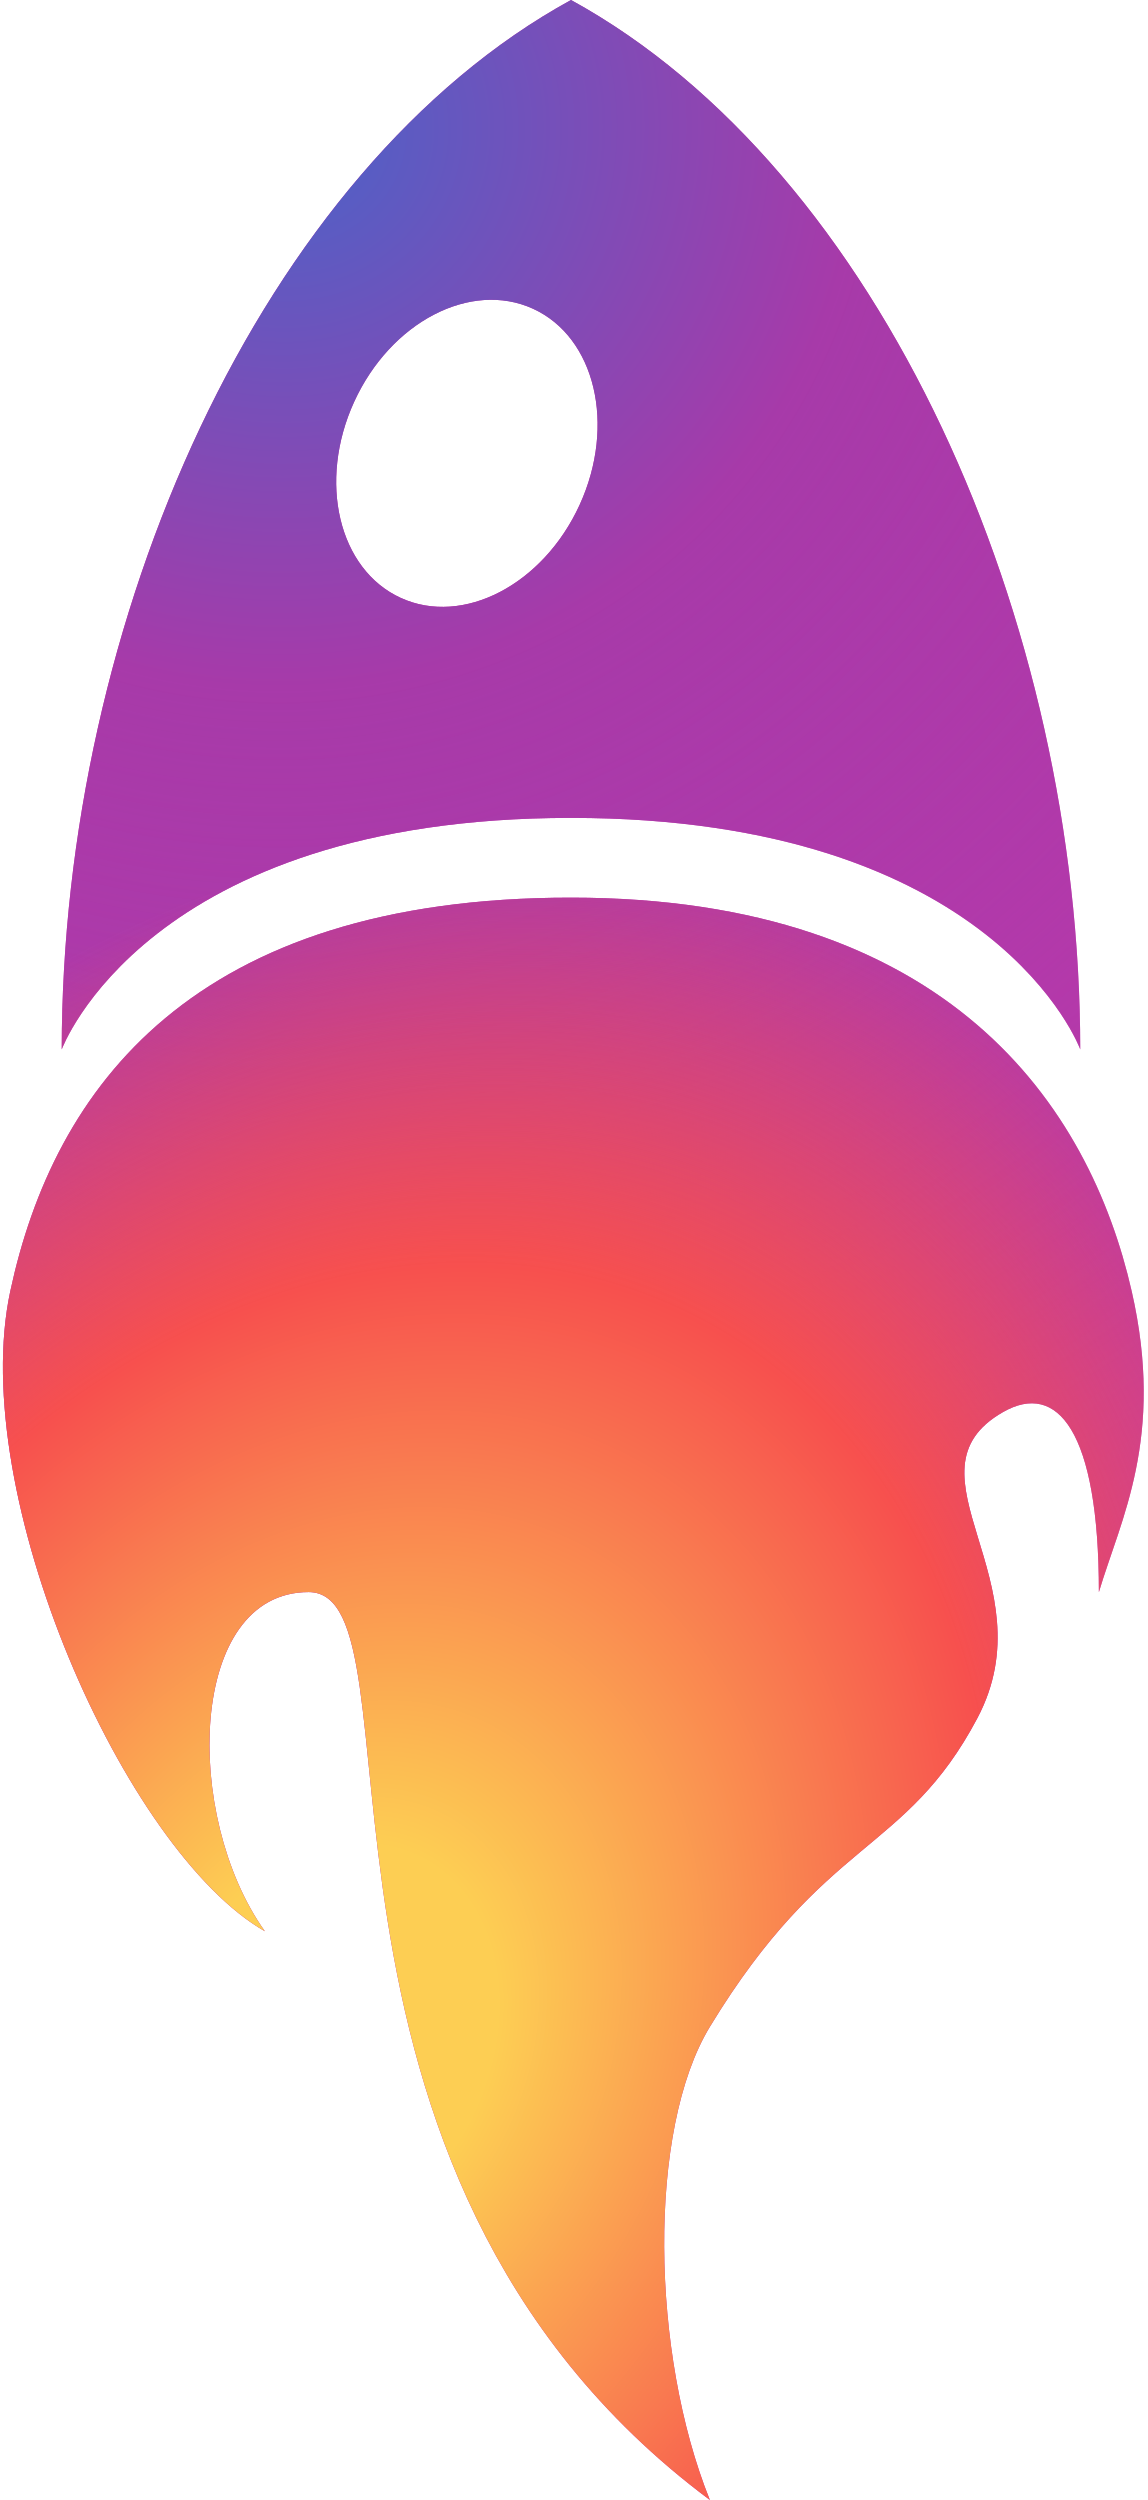
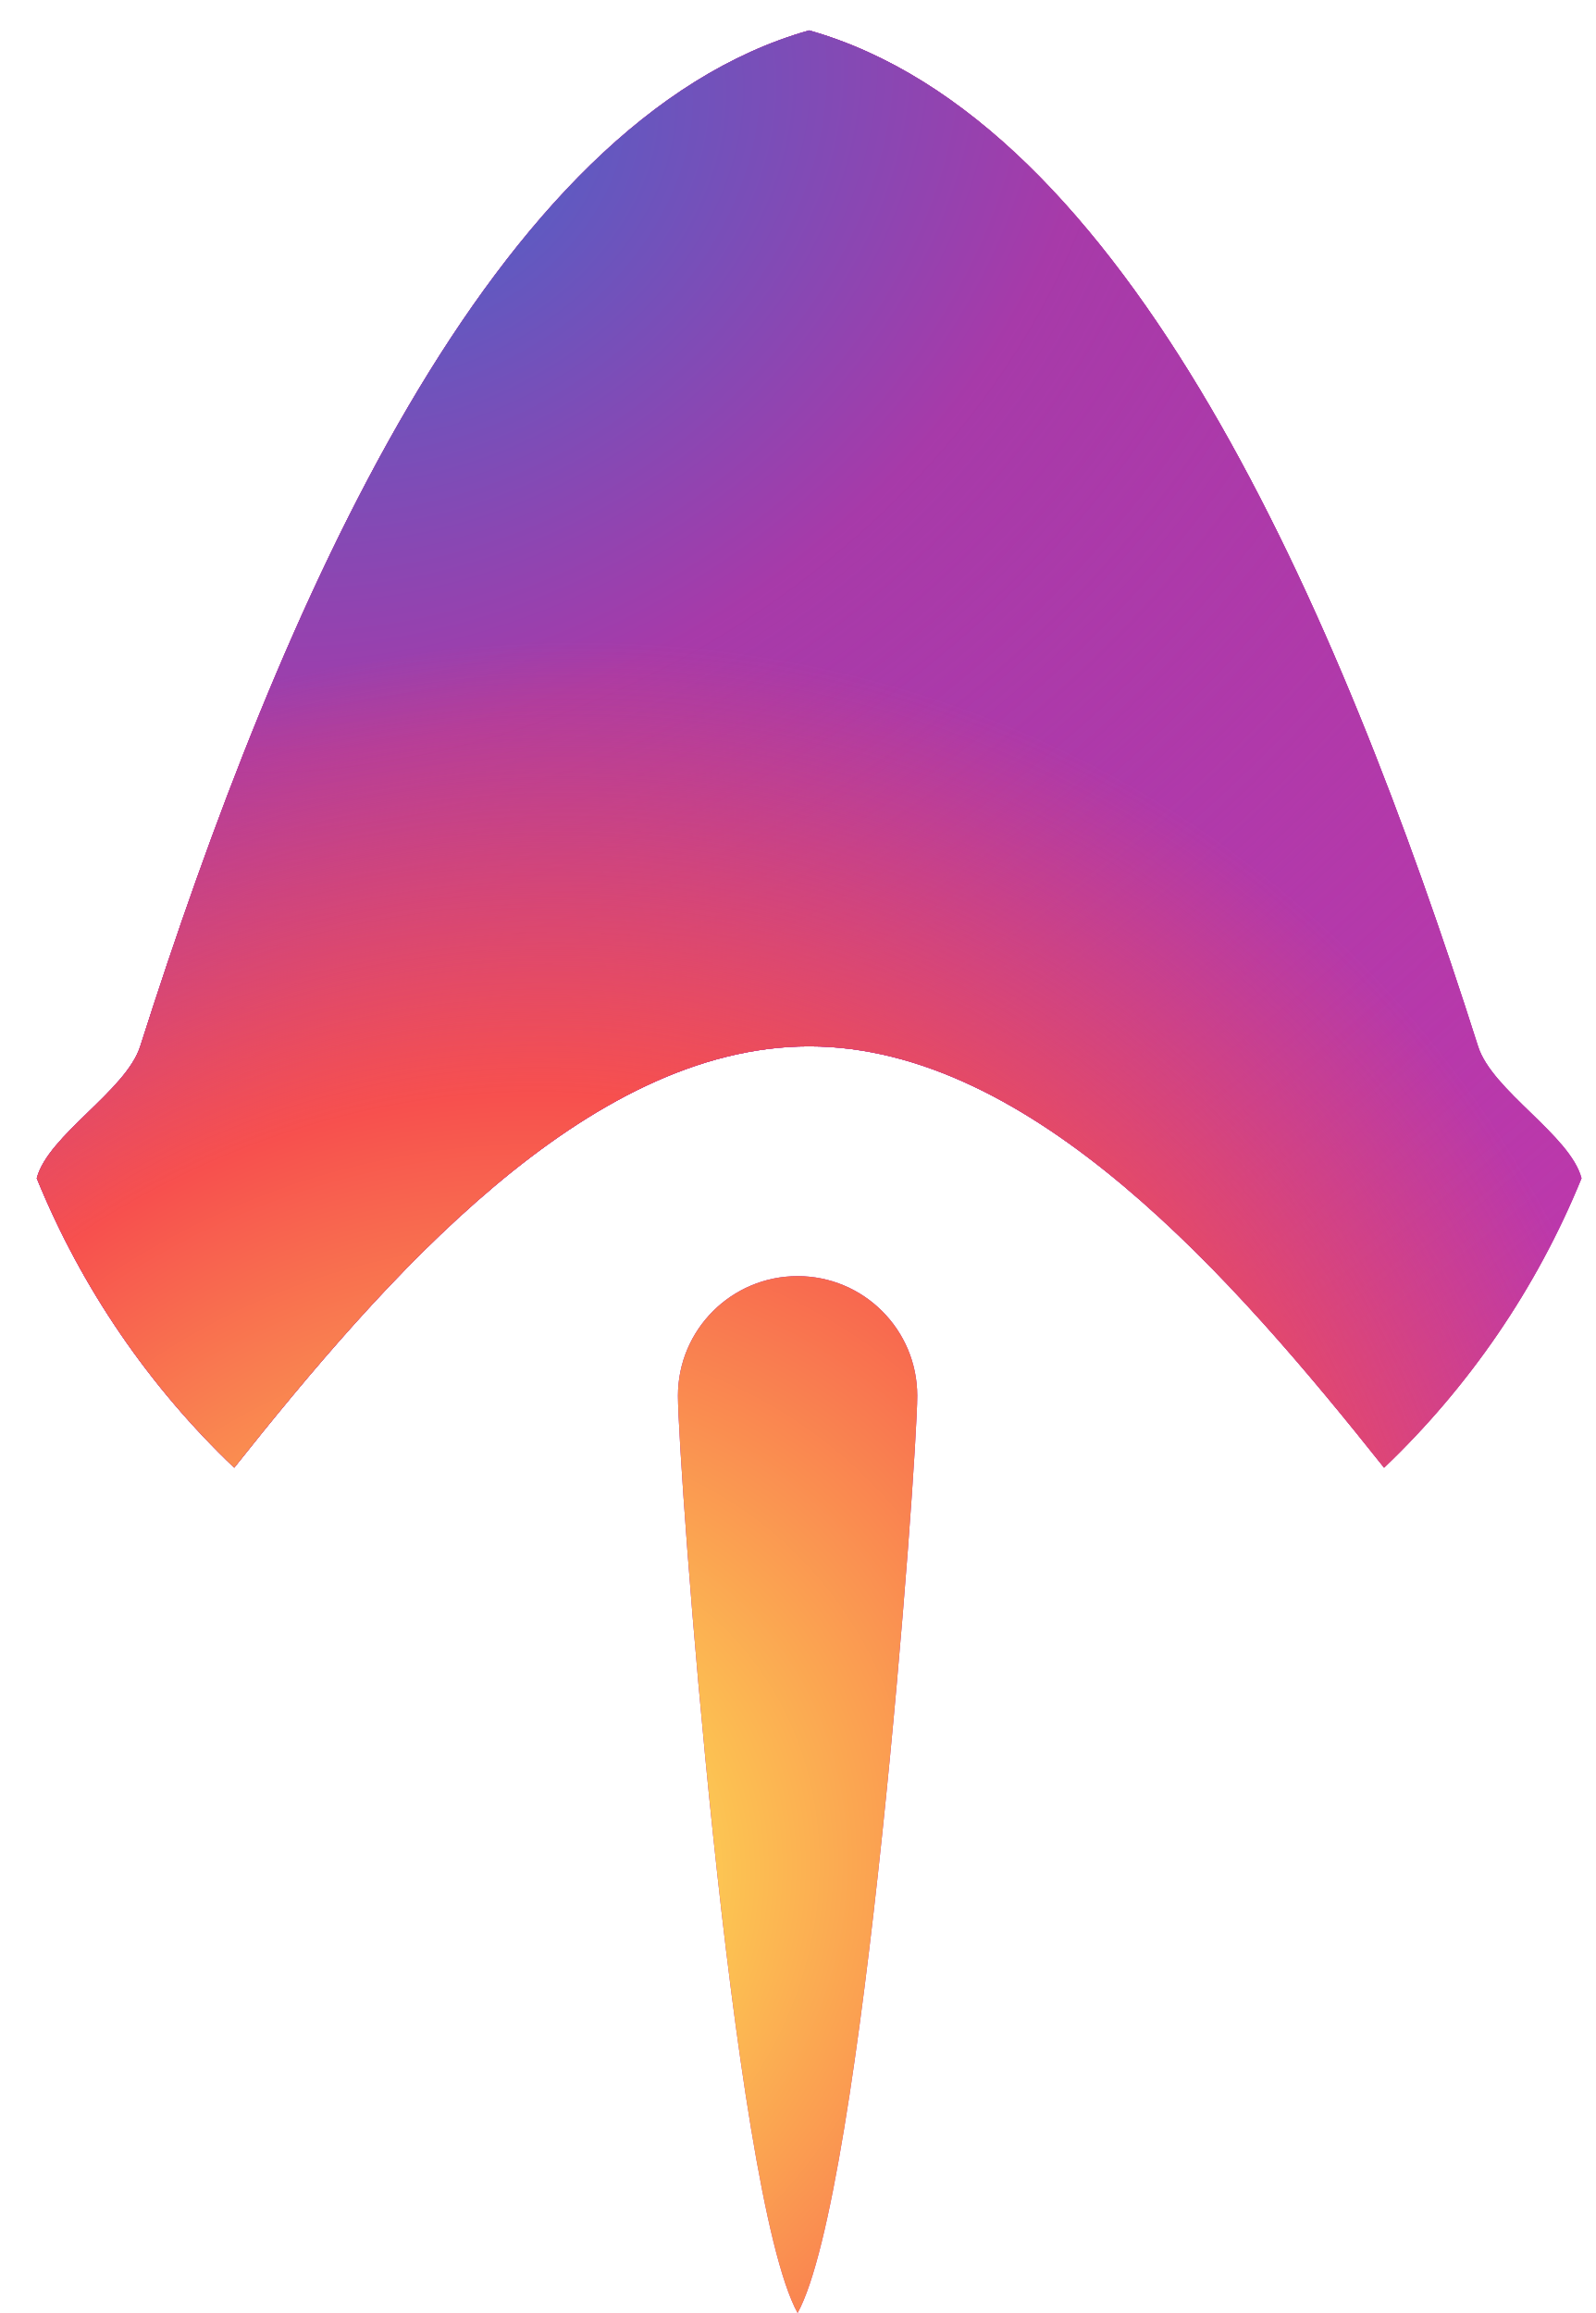
- <svg xmlns="http://www.w3.org/2000/svg" width="223" height="486" viewBox="0 0 223 486" fill="none">
-   <path d="M51.5 375.445C24.266 359.89 -6.484 290.5 2 251C10.484 211.5 37.5 174.5 111 174.5C184.5 174.5 211.79 215 220 251C226.5 279.5 217.833 295.346 213.623 309.5C213.623 278 205.5 268.5 195 274.5C174.459 286.238 204.025 307.5 190 334C175.975 360.5 160.5 357 138 394C125.828 414.016 126.5 457.5 138 486C51.5 421.5 83.5 309.5 60 309.5C36.5 309.5 35.5 353 51.5 375.445Z" fill="#C837AC" />
-   <path d="M51.5 375.445C24.266 359.89 -6.484 290.5 2 251C10.484 211.5 37.5 174.5 111 174.5C184.5 174.5 211.79 215 220 251C226.5 279.5 217.833 295.346 213.623 309.5C213.623 278 205.5 268.5 195 274.5C174.459 286.238 204.025 307.5 190 334C175.975 360.5 160.5 357 138 394C125.828 414.016 126.5 457.5 138 486C51.5 421.5 83.5 309.5 60 309.5C36.5 309.5 35.5 353 51.5 375.445Z" fill="url(#paint0_radial_2396_977)" />
-   <path d="M51.5 375.445C24.266 359.89 -6.484 290.5 2 251C10.484 211.5 37.5 174.5 111 174.5C184.5 174.5 211.79 215 220 251C226.5 279.5 217.833 295.346 213.623 309.5C213.623 278 205.5 268.5 195 274.5C174.459 286.238 204.025 307.5 190 334C175.975 360.5 160.5 357 138 394C125.828 414.016 126.5 457.5 138 486C51.5 421.5 83.5 309.5 60 309.5C36.5 309.5 35.5 353 51.5 375.445Z" fill="url(#paint1_radial_2396_977)" />
-   <path fill-rule="evenodd" clip-rule="evenodd" d="M12 204C12 120.605 50.801 33 111 0C171.199 33 210 120.605 210 204C210 204 193.5 159 111 159C28.5 159 12 204 12 204ZM77.913 116.233C90.015 121.767 105.58 113.67 112.678 98.147C119.776 82.624 115.72 65.554 103.618 60.02C91.515 54.486 75.951 62.584 68.852 78.107C61.754 93.629 65.811 110.699 77.913 116.233Z" fill="#C837AC" />
-   <path fill-rule="evenodd" clip-rule="evenodd" d="M12 204C12 120.605 50.801 33 111 0C171.199 33 210 120.605 210 204C210 204 193.5 159 111 159C28.5 159 12 204 12 204ZM77.913 116.233C90.015 121.767 105.58 113.67 112.678 98.147C119.776 82.624 115.72 65.554 103.618 60.02C91.515 54.486 75.951 62.584 68.852 78.107C61.754 93.629 65.811 110.699 77.913 116.233Z" fill="url(#paint2_radial_2396_977)" />
-   <path fill-rule="evenodd" clip-rule="evenodd" d="M12 204C12 120.605 50.801 33 111 0C171.199 33 210 120.605 210 204C210 204 193.5 159 111 159C28.5 159 12 204 12 204ZM77.913 116.233C90.015 121.767 105.58 113.67 112.678 98.147C119.776 82.624 115.72 65.554 103.618 60.02C91.515 54.486 75.951 62.584 68.852 78.107C61.754 93.629 65.811 110.699 77.913 116.233Z" fill="url(#paint3_radial_2396_977)" />
+ <svg xmlns="http://www.w3.org/2000/svg" width="40" height="58" viewBox="0 0 40 58" fill="none">
+   <path fill-rule="evenodd" clip-rule="evenodd" d="M20.289 0.762C28.246 3.013 33.531 15.139 37.063 26.238C37.418 27.355 39.372 28.461 39.657 29.546C38.531 32.309 36.831 34.778 34.706 36.803C30.955 32.083 25.878 26.238 20.289 26.238C14.7 26.238 9.624 32.083 5.873 36.803C3.747 34.778 2.048 32.309 0.922 29.546C1.207 28.461 3.161 27.355 3.516 26.238C7.048 15.139 12.333 3.013 20.289 0.762Z" fill="#C837AC" />
+   <path fill-rule="evenodd" clip-rule="evenodd" d="M20.289 0.762C28.246 3.013 33.531 15.139 37.063 26.238C37.418 27.355 39.372 28.461 39.657 29.546C38.531 32.309 36.831 34.778 34.706 36.803C30.955 32.083 25.878 26.238 20.289 26.238C14.7 26.238 9.624 32.083 5.873 36.803C3.747 34.778 2.048 32.309 0.922 29.546C1.207 28.461 3.161 27.355 3.516 26.238C7.048 15.139 12.333 3.013 20.289 0.762Z" fill="url(#paint0_radial_2400_1299)" />
+   <path fill-rule="evenodd" clip-rule="evenodd" d="M20.289 0.762C28.246 3.013 33.531 15.139 37.063 26.238C37.418 27.355 39.372 28.461 39.657 29.546C38.531 32.309 36.831 34.778 34.706 36.803C30.955 32.083 25.878 26.238 20.289 26.238C14.7 26.238 9.624 32.083 5.873 36.803C3.747 34.778 2.048 32.309 0.922 29.546C1.207 28.461 3.161 27.355 3.516 26.238C7.048 15.139 12.333 3.013 20.289 0.762Z" fill="url(#paint1_radial_2400_1299)" />
+   <path fill-rule="evenodd" clip-rule="evenodd" d="M34.706 36.803C36.831 34.778 38.531 32.309 39.657 29.546C39.372 28.461 37.418 27.355 37.063 26.238C33.531 15.139 28.246 3.013 20.289 0.762C12.333 3.013 7.048 15.139 3.516 26.238C3.161 27.355 1.207 28.461 0.922 29.546C2.048 32.309 3.747 34.778 5.873 36.803C9.624 32.083 14.7 26.238 20.289 26.238C25.878 26.238 30.955 32.083 34.706 36.803Z" fill="#C837AC" />
+   <path fill-rule="evenodd" clip-rule="evenodd" d="M34.706 36.803C36.831 34.778 38.531 32.309 39.657 29.546C39.372 28.461 37.418 27.355 37.063 26.238C33.531 15.139 28.246 3.013 20.289 0.762C12.333 3.013 7.048 15.139 3.516 26.238C3.161 27.355 1.207 28.461 0.922 29.546C2.048 32.309 3.747 34.778 5.873 36.803C9.624 32.083 14.7 26.238 20.289 26.238C25.878 26.238 30.955 32.083 34.706 36.803Z" fill="url(#paint2_radial_2400_1299)" />
+   <path fill-rule="evenodd" clip-rule="evenodd" d="M34.706 36.803C36.831 34.778 38.531 32.309 39.657 29.546C39.372 28.461 37.418 27.355 37.063 26.238C33.531 15.139 28.246 3.013 20.289 0.762C12.333 3.013 7.048 15.139 3.516 26.238C3.161 27.355 1.207 28.461 0.922 29.546C2.048 32.309 3.747 34.778 5.873 36.803C9.624 32.083 14.7 26.238 20.289 26.238C25.878 26.238 30.955 32.083 34.706 36.803Z" fill="url(#paint3_radial_2400_1299)" />
+   <path d="M23 35C23 36.657 21.657 55 20 58C18.343 55 17 36.657 17 35C17 33.343 18.343 32 20 32C21.657 32 23 33.343 23 35Z" fill="#C837AC" />
+   <path d="M23 35C23 36.657 21.657 55 20 58C18.343 55 17 36.657 17 35C17 33.343 18.343 32 20 32C21.657 32 23 33.343 23 35Z" fill="url(#paint4_radial_2400_1299)" />
+   <path d="M23 35C23 36.657 21.657 55 20 58C18.343 55 17 36.657 17 35C17 33.343 18.343 32 20 32C21.657 32 23 33.343 23 35Z" fill="url(#paint5_radial_2400_1299)" />
  <defs>
-     <radialGradient id="paint0_radial_2396_977" cx="0" cy="0" r="1" gradientUnits="userSpaceOnUse" gradientTransform="translate(56.5573 25.2868) rotate(66.6283) scale(417.908 435.859)">
+     <radialGradient id="paint0_radial_2400_1299" cx="0" cy="0" r="1" gradientUnits="userSpaceOnUse" gradientTransform="translate(10.7016 3.74043) rotate(57.345) scale(53.6621 69.8217)">
      <stop stop-color="#4A63C8" />
      <stop offset="0.259" stop-color="#A73AA9" />
      <stop offset="1" stop-color="#A73AA9" stop-opacity="0" />
    </radialGradient>
-     <radialGradient id="paint1_radial_2396_977" cx="0" cy="0" r="1" gradientUnits="userSpaceOnUse" gradientTransform="translate(63.1447 397.805) rotate(-63.2841) scale(247.875 189.293)">
+     <radialGradient id="paint1_radial_2400_1299" cx="0" cy="0" r="1" gradientUnits="userSpaceOnUse" gradientTransform="translate(11.8521 47.6129) rotate(-53.263) scale(32.5392 29.6614)">
      <stop offset="0.165" stop-color="#FDCE53" />
      <stop offset="0.64" stop-color="#F7504E" />
      <stop offset="1" stop-color="#F7504E" stop-opacity="0" />
    </radialGradient>
-     <radialGradient id="paint2_radial_2396_977" cx="0" cy="0" r="1" gradientUnits="userSpaceOnUse" gradientTransform="translate(56.5573 25.2868) rotate(66.6283) scale(417.908 435.859)">
+     <radialGradient id="paint2_radial_2400_1299" cx="0" cy="0" r="1" gradientUnits="userSpaceOnUse" gradientTransform="translate(10.7016 3.74043) rotate(57.345) scale(53.6621 69.8217)">
      <stop stop-color="#4A63C8" />
      <stop offset="0.259" stop-color="#A73AA9" />
      <stop offset="1" stop-color="#A73AA9" stop-opacity="0" />
    </radialGradient>
-     <radialGradient id="paint3_radial_2396_977" cx="0" cy="0" r="1" gradientUnits="userSpaceOnUse" gradientTransform="translate(63.1447 397.805) rotate(-63.2841) scale(247.875 189.293)">
+     <radialGradient id="paint3_radial_2400_1299" cx="0" cy="0" r="1" gradientUnits="userSpaceOnUse" gradientTransform="translate(11.8521 47.6129) rotate(-53.263) scale(32.5392 29.6614)">
+       <stop offset="0.165" stop-color="#FDCE53" />
+       <stop offset="0.64" stop-color="#F7504E" />
+       <stop offset="1" stop-color="#F7504E" stop-opacity="0" />
+     </radialGradient>
+     <radialGradient id="paint4_radial_2400_1299" cx="0" cy="0" r="1" gradientUnits="userSpaceOnUse" gradientTransform="translate(10.7016 3.74043) rotate(57.345) scale(53.6621 69.8217)">
+       <stop stop-color="#4A63C8" />
+       <stop offset="0.259" stop-color="#A73AA9" />
+       <stop offset="1" stop-color="#A73AA9" stop-opacity="0" />
+     </radialGradient>
+     <radialGradient id="paint5_radial_2400_1299" cx="0" cy="0" r="1" gradientUnits="userSpaceOnUse" gradientTransform="translate(11.8521 47.6129) rotate(-53.263) scale(32.5392 29.6614)">
      <stop offset="0.165" stop-color="#FDCE53" />
      <stop offset="0.64" stop-color="#F7504E" />
      <stop offset="1" stop-color="#F7504E" stop-opacity="0" />
    </radialGradient>
  </defs>
</svg>
